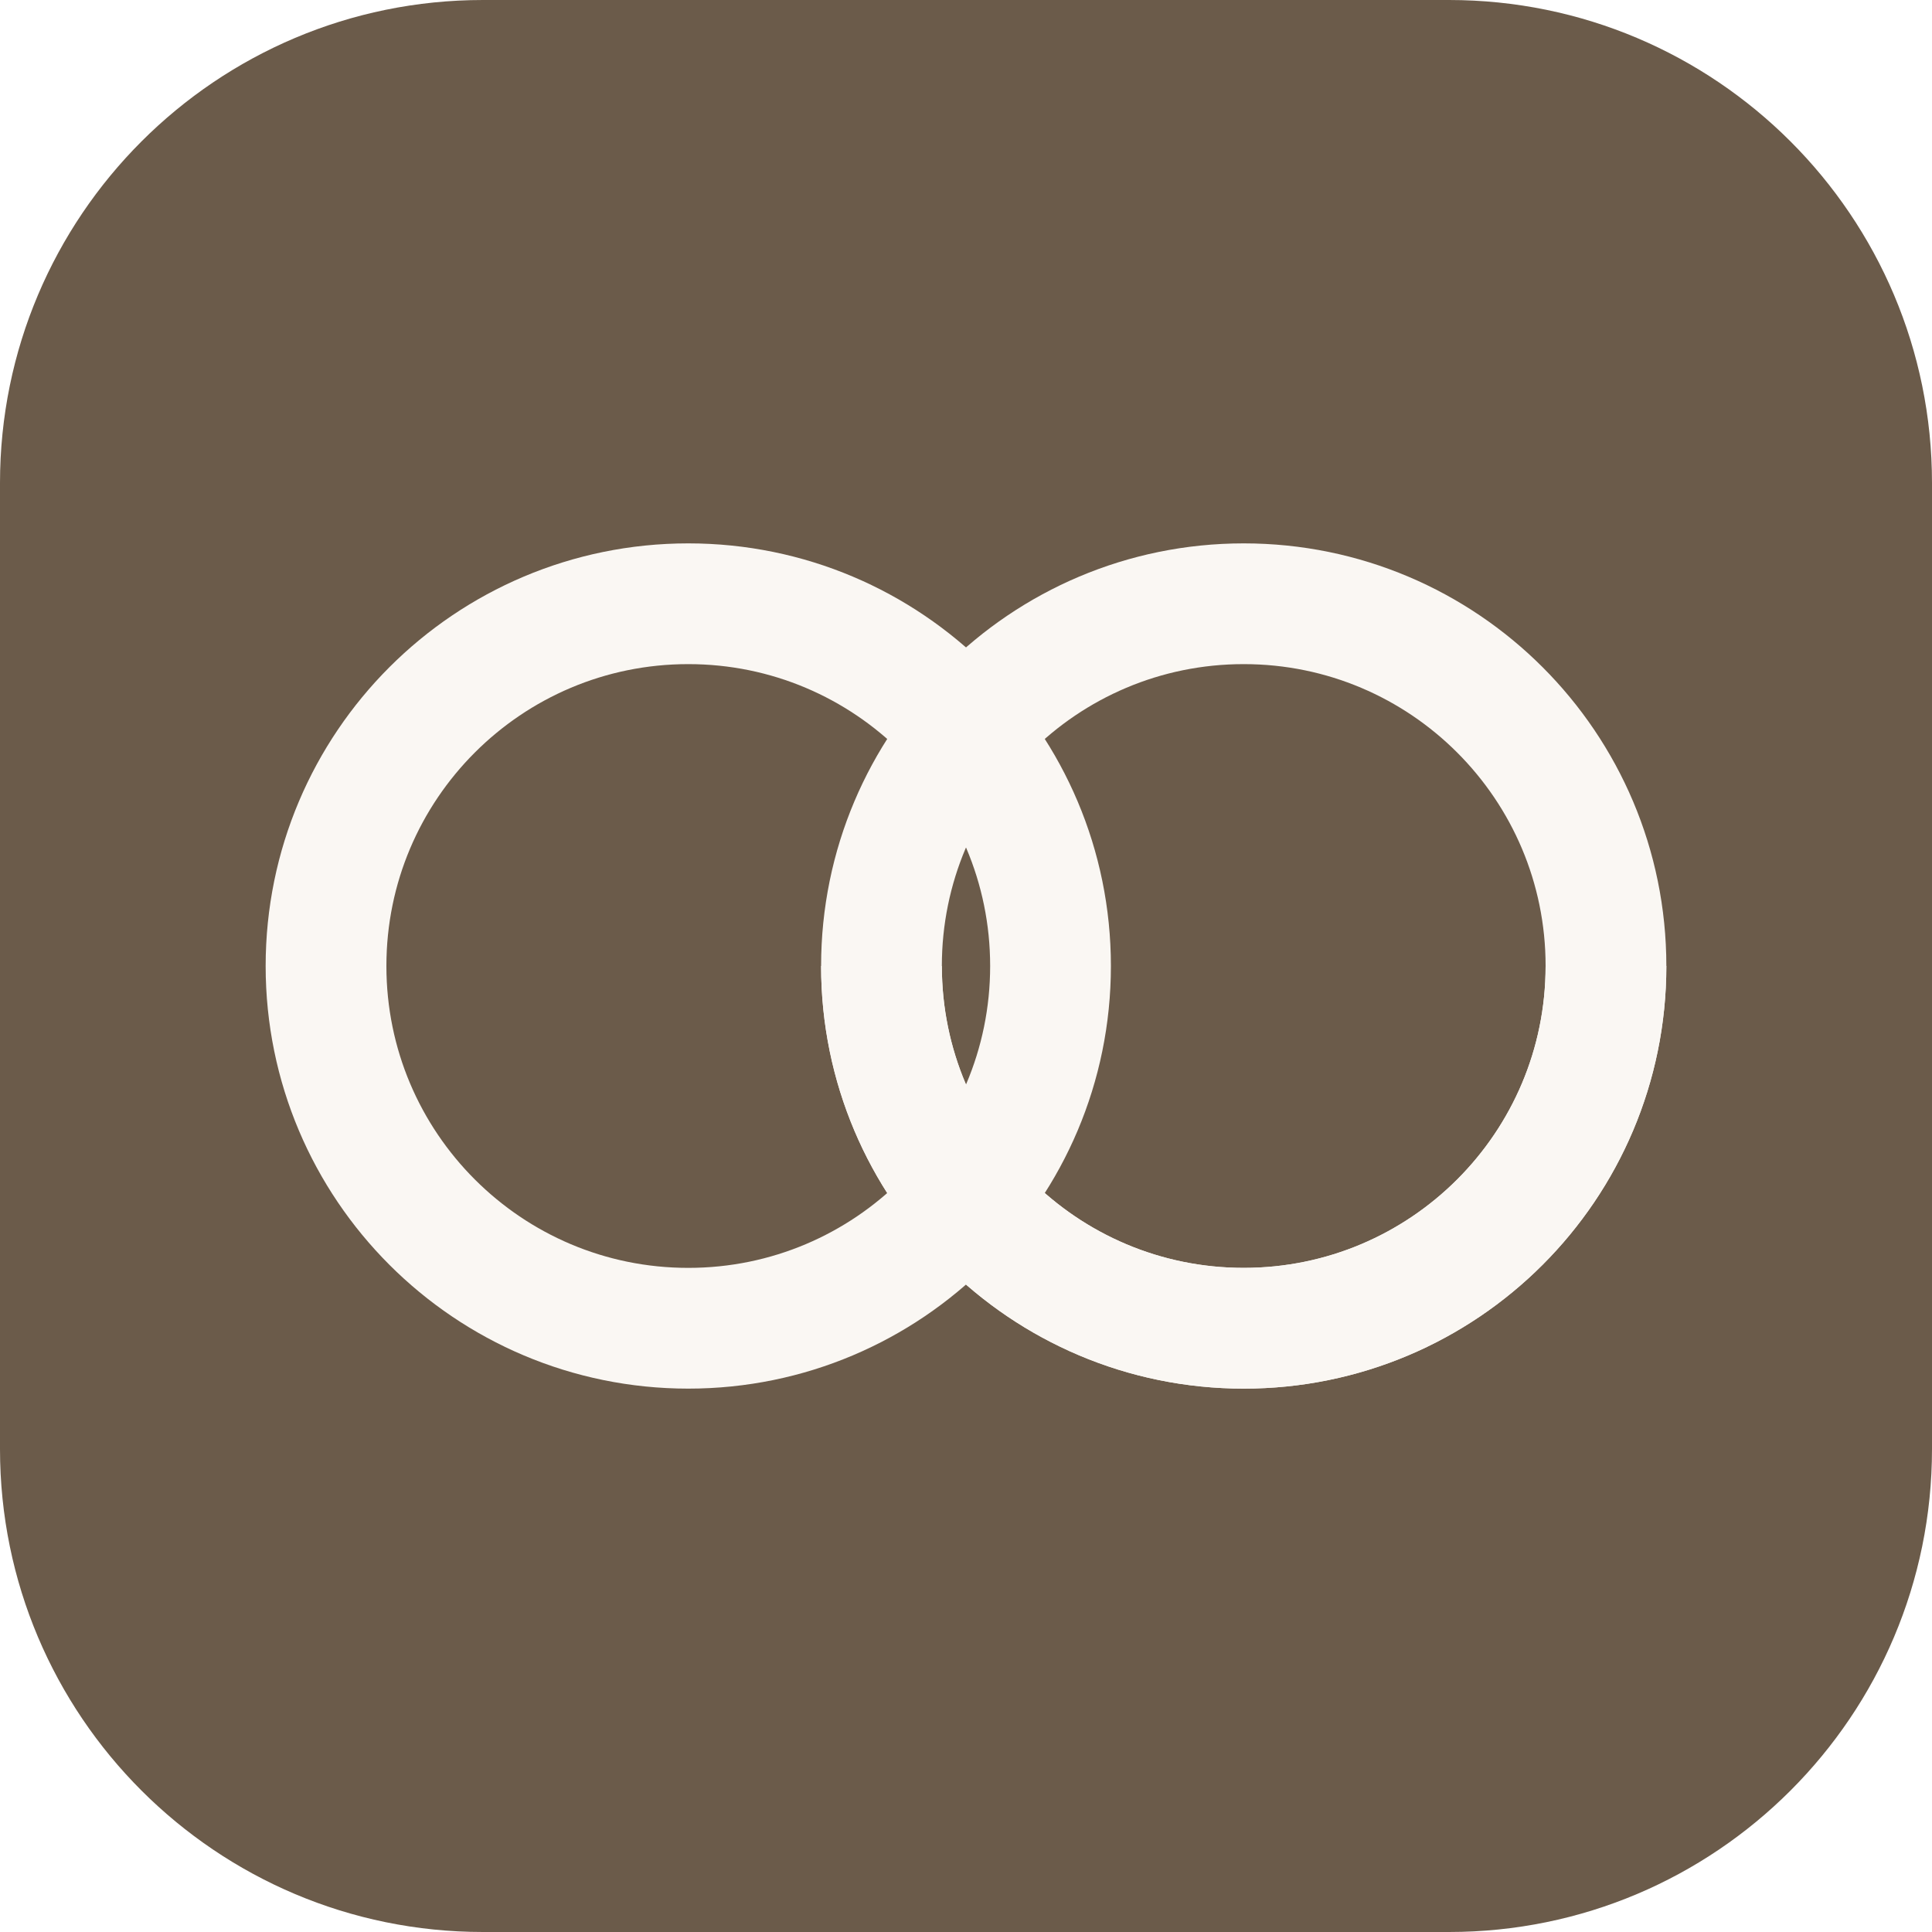
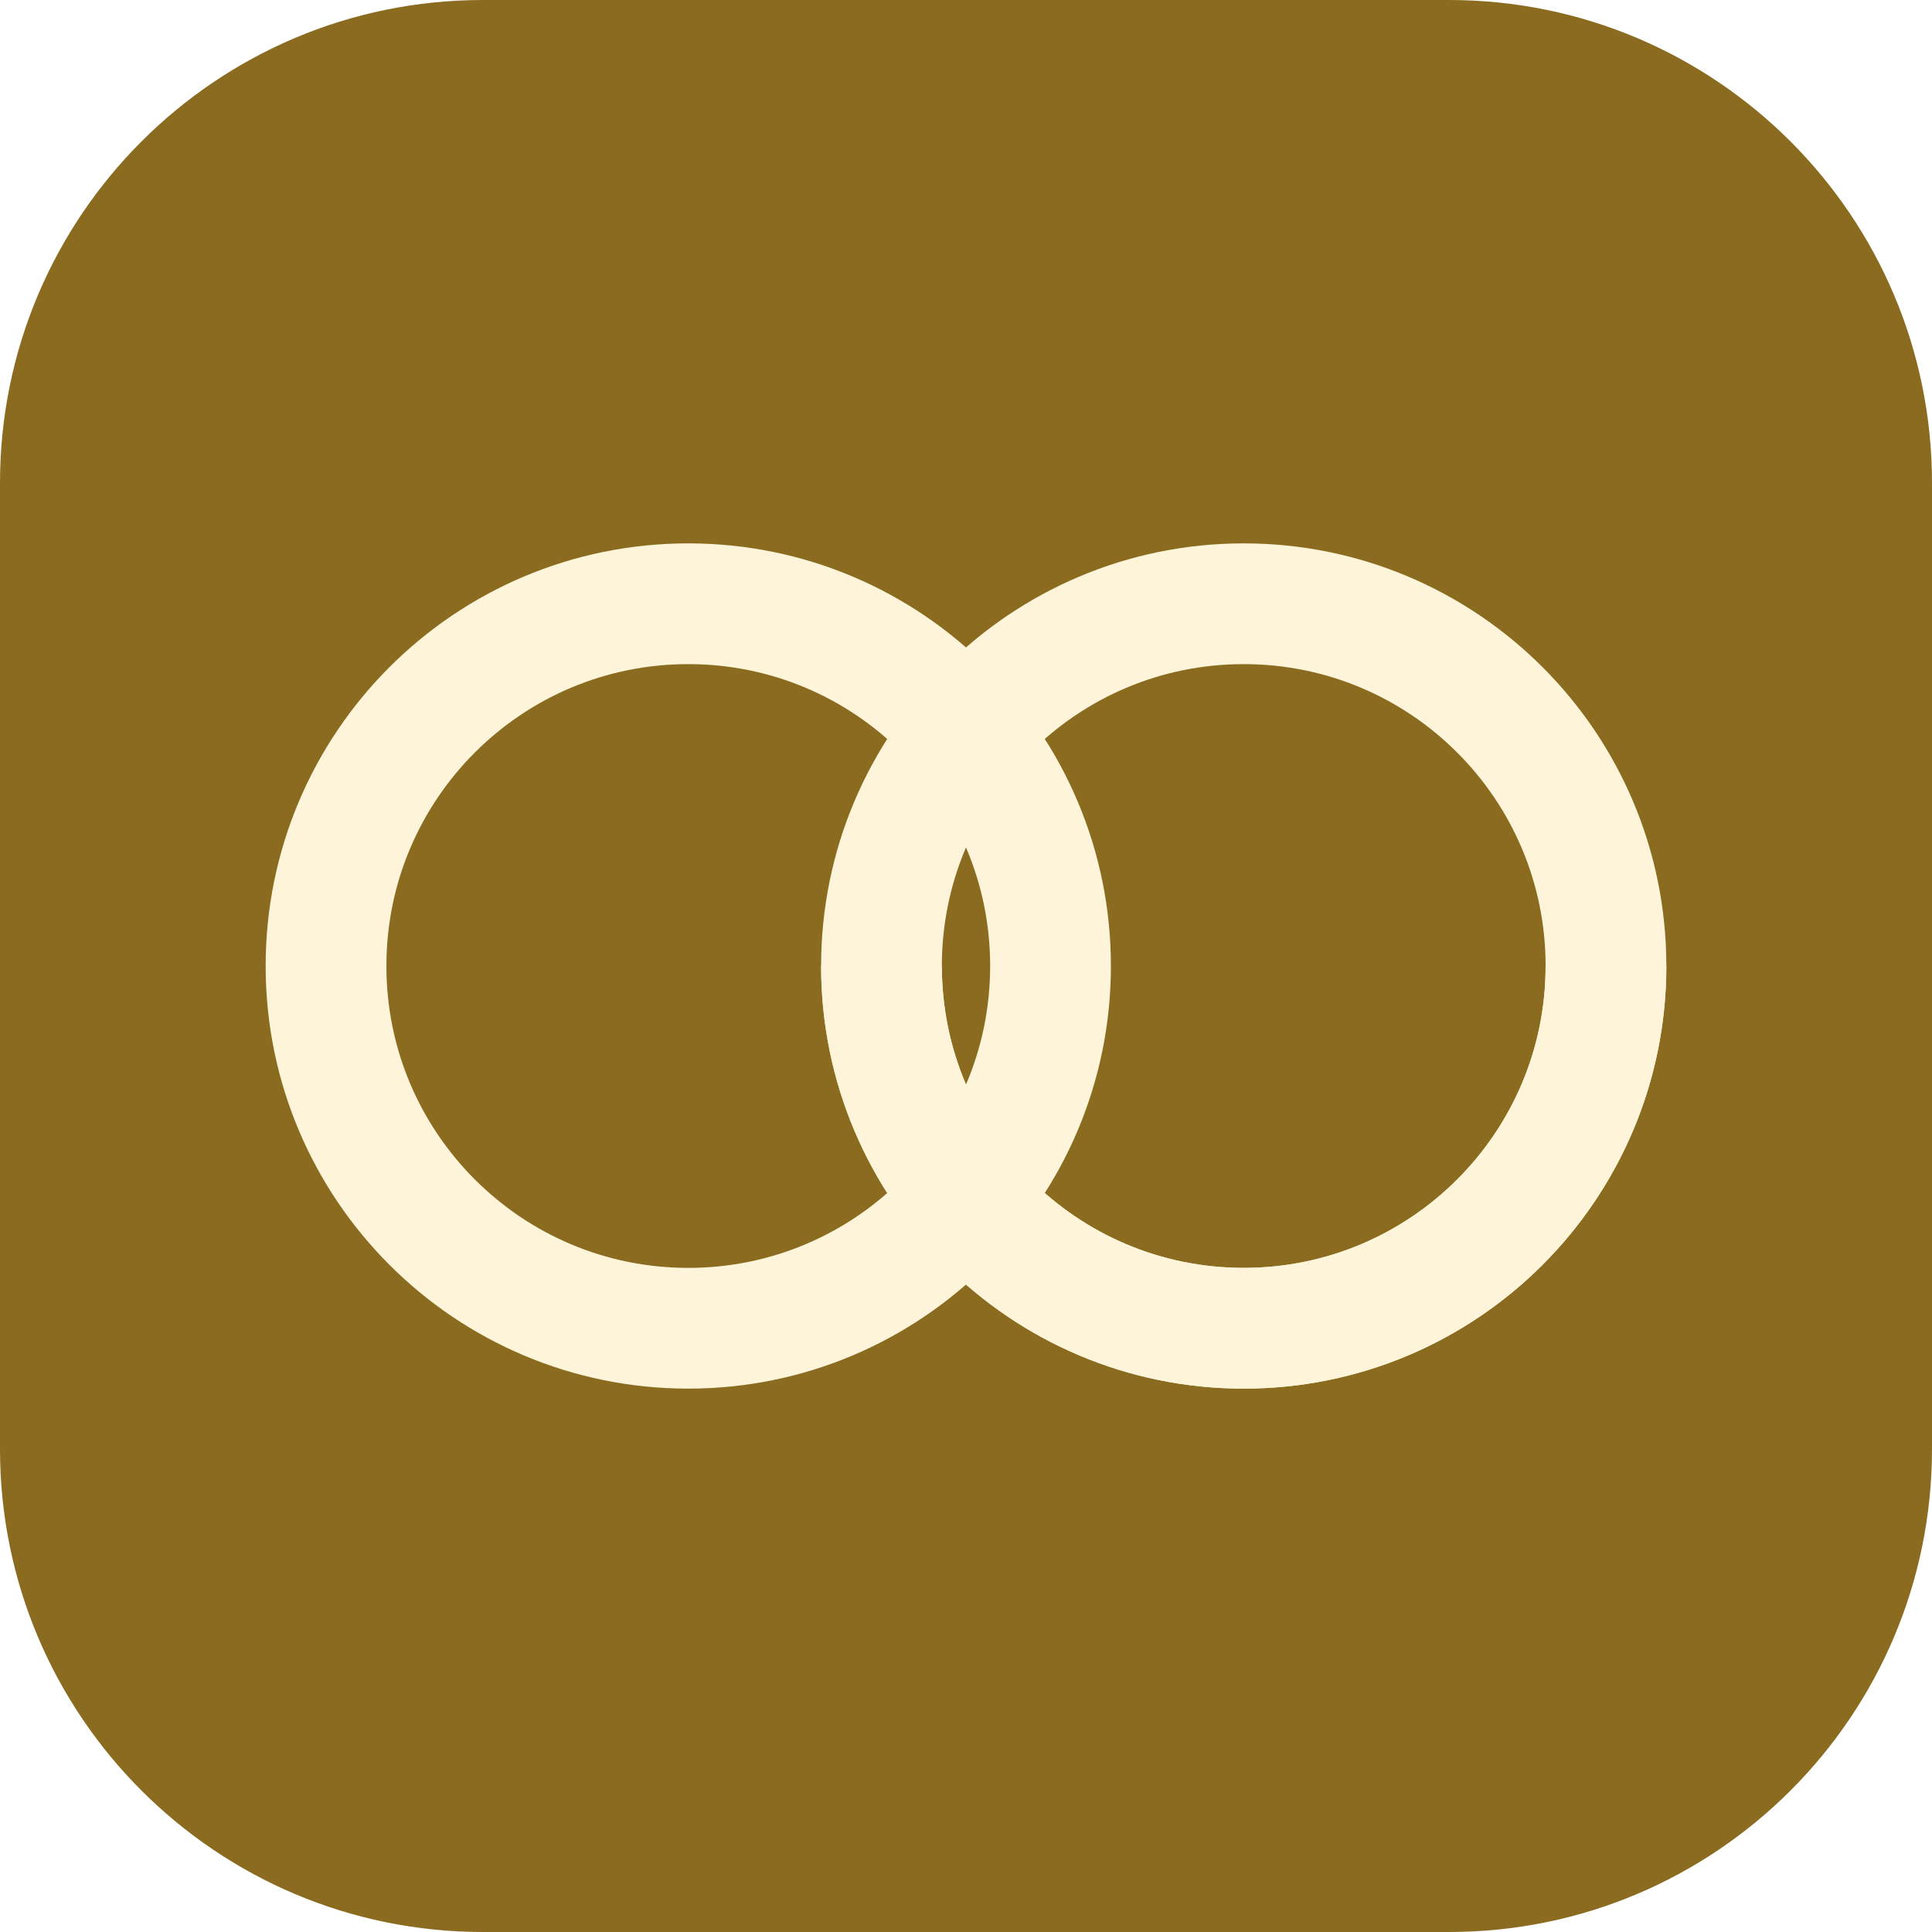
<svg xmlns="http://www.w3.org/2000/svg" viewBox="0 0 32 32" role="img" aria-label="Wedding Invitations">
  <defs>
    <clipPath id="lower-half">
      <rect x="0" y="16" width="32" height="16" />
    </clipPath>
  </defs>
-   <rect width="32" height="32" rx="8" fill="#6b5b4a" />
-   <g fill="none" stroke="#faf7f3" stroke-width="2">
+   <rect width="32" height="32" rx="8" fill="#8a6b1f" />
+   <g fill="none" stroke="#fdf4d9" stroke-width="2">
    <circle cx="20.6" cy="16" r="6" />
    <circle cx="11.4" cy="16" r="6" />
    <circle cx="20.6" cy="16" r="6" clip-path="url(#lower-half)" />
  </g>
</svg>
